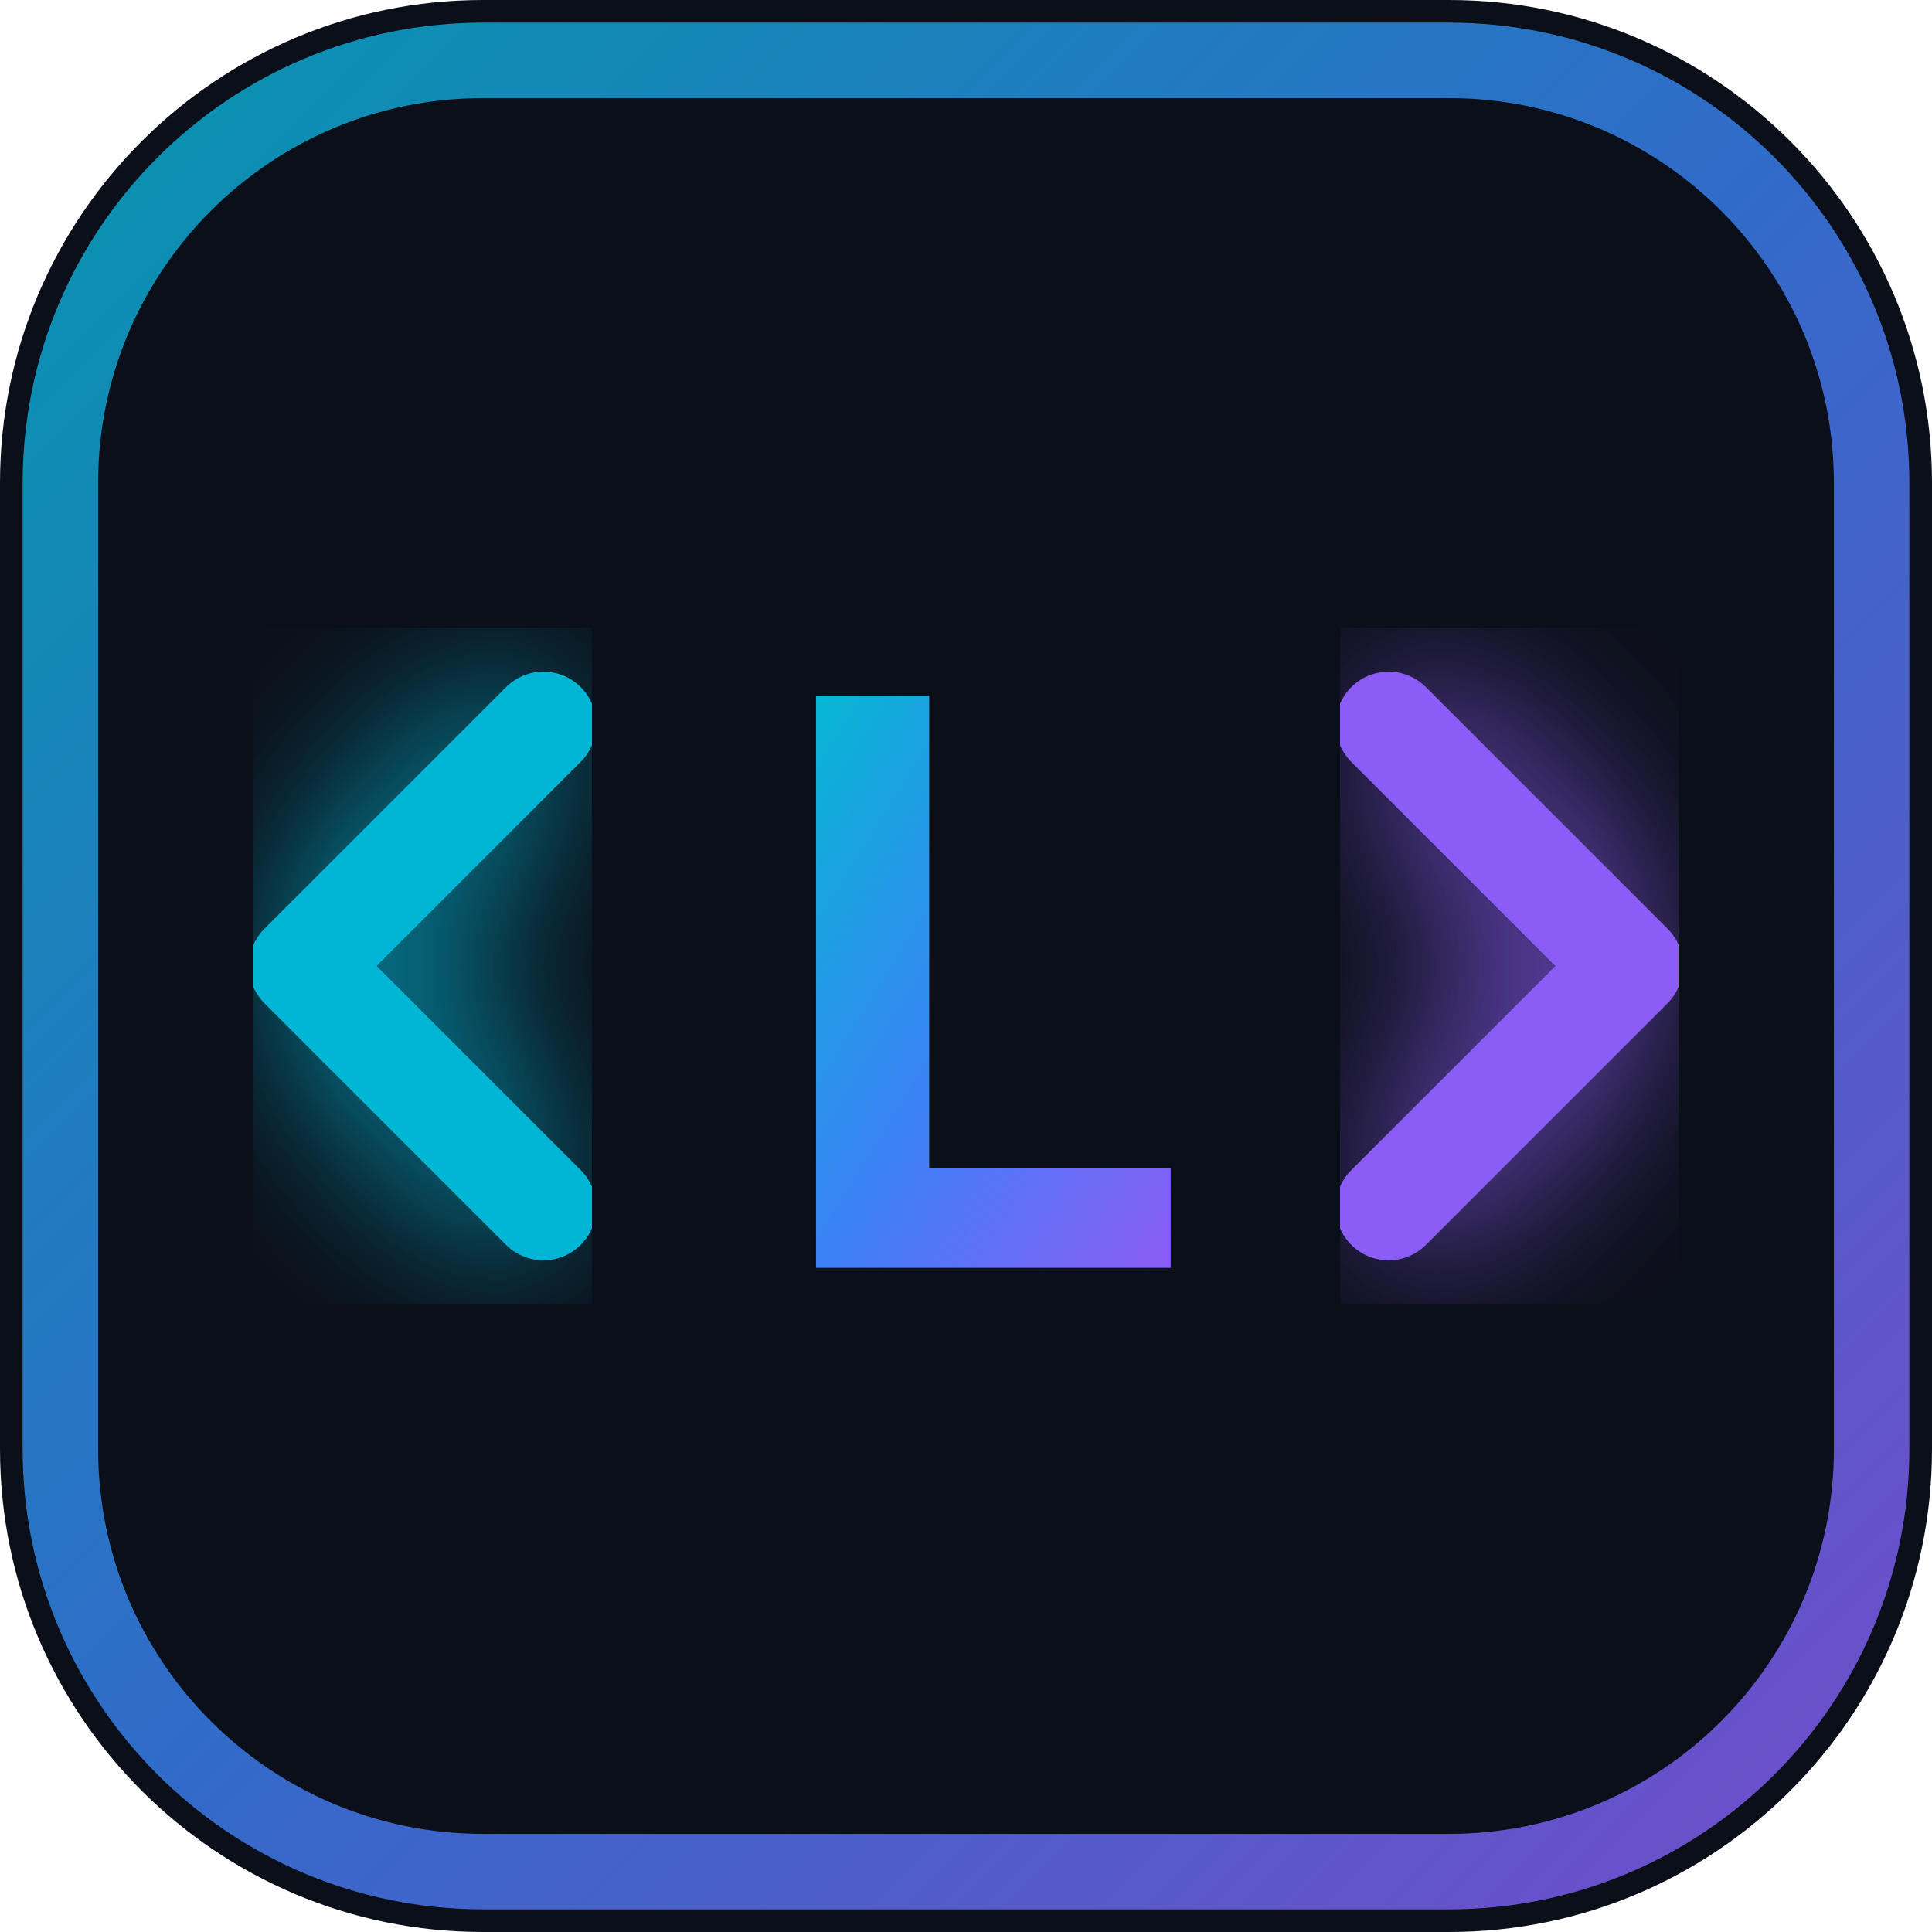
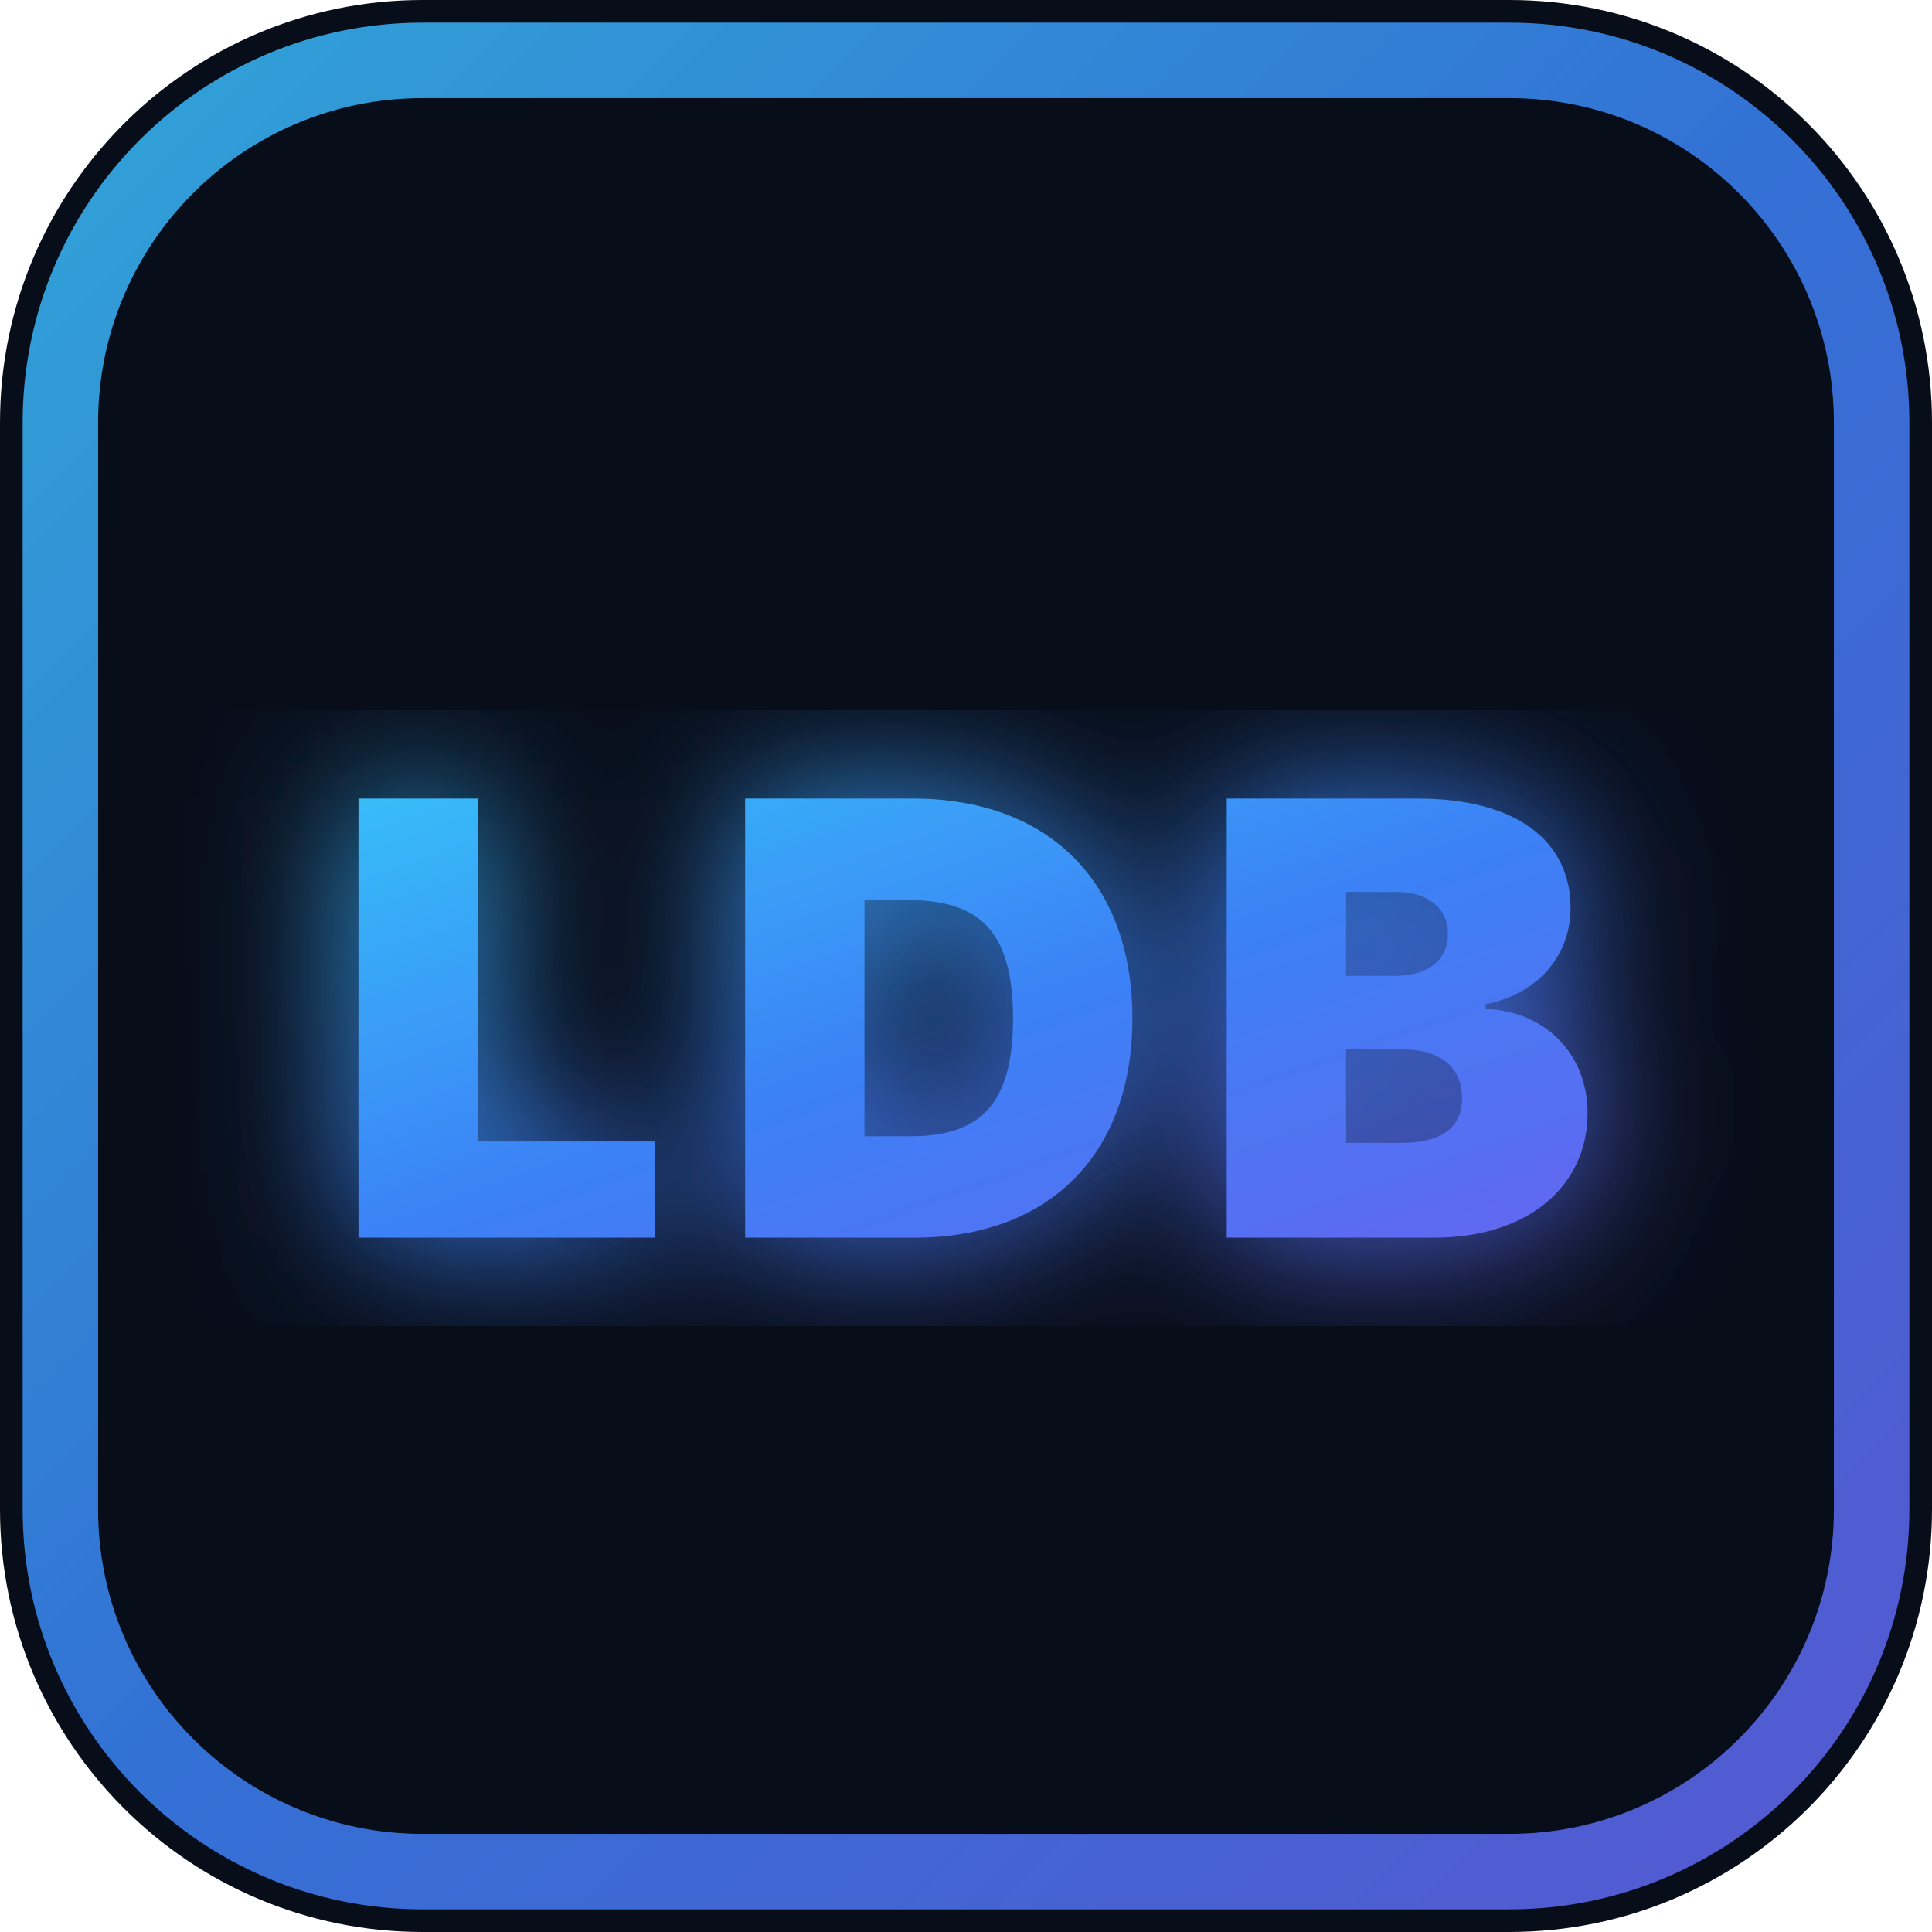
<svg xmlns="http://www.w3.org/2000/svg" viewBox="0 0 64 64">
  <defs>
    <linearGradient id="favGrad" x1="0%" y1="0%" x2="100%" y2="100%">
-       <stop offset="0%" stop-color="#06b6d4" />
+       <stop offset="0%" stop-color="#38bdf8" />
      <stop offset="50%" stop-color="#3b82f6" />
-       <stop offset="100%" stop-color="#8b5cf6" />
+       <stop offset="100%" stop-color="#6366f1" />
    </linearGradient>
    <filter id="glow" x="-20%" y="-20%" width="140%" height="140%">
-       <feGaussianBlur stdDeviation="3" result="blur" />
+       <feGaussianBlur stdDeviation="2.5" result="blur" />
      <feComposite in="SourceGraphic" in2="blur" operator="over" />
    </filter>
  </defs>
-   <rect width="64" height="64" rx="16" fill="#0b0f19" />
-   <rect x="2" y="2" width="60" height="60" rx="14" fill="none" stroke="url(#favGrad)" stroke-width="2.5" opacity="0.8" />
-   <path d="M18 24 L10 32 L18 40" stroke="#06b6d4" stroke-width="3.5" stroke-linecap="round" stroke-linejoin="round" fill="none" filter="url(#glow)" />
-   <path d="M46 24 L54 32 L46 40" stroke="#8b5cf6" stroke-width="3.5" stroke-linecap="round" stroke-linejoin="round" fill="none" filter="url(#glow)" />
-   <text x="32" y="42" font-family="'JetBrains Mono', monospace, sans-serif" font-weight="900" font-size="26" fill="url(#favGrad)" text-anchor="middle">L</text>
+   <rect width="64" height="64" rx="14" fill="#080d1a" />
+   <rect x="2" y="2" width="60" height="60" rx="12" fill="none" stroke="url(#favGrad)" stroke-width="2.5" opacity="0.85" />
+   <text x="32" y="41" font-family="'Outfit', 'Inter', -apple-system, sans-serif" font-weight="900" font-size="20" letter-spacing="1.5" fill="url(#favGrad)" text-anchor="middle" filter="url(#glow)">LDB</text>
</svg>
